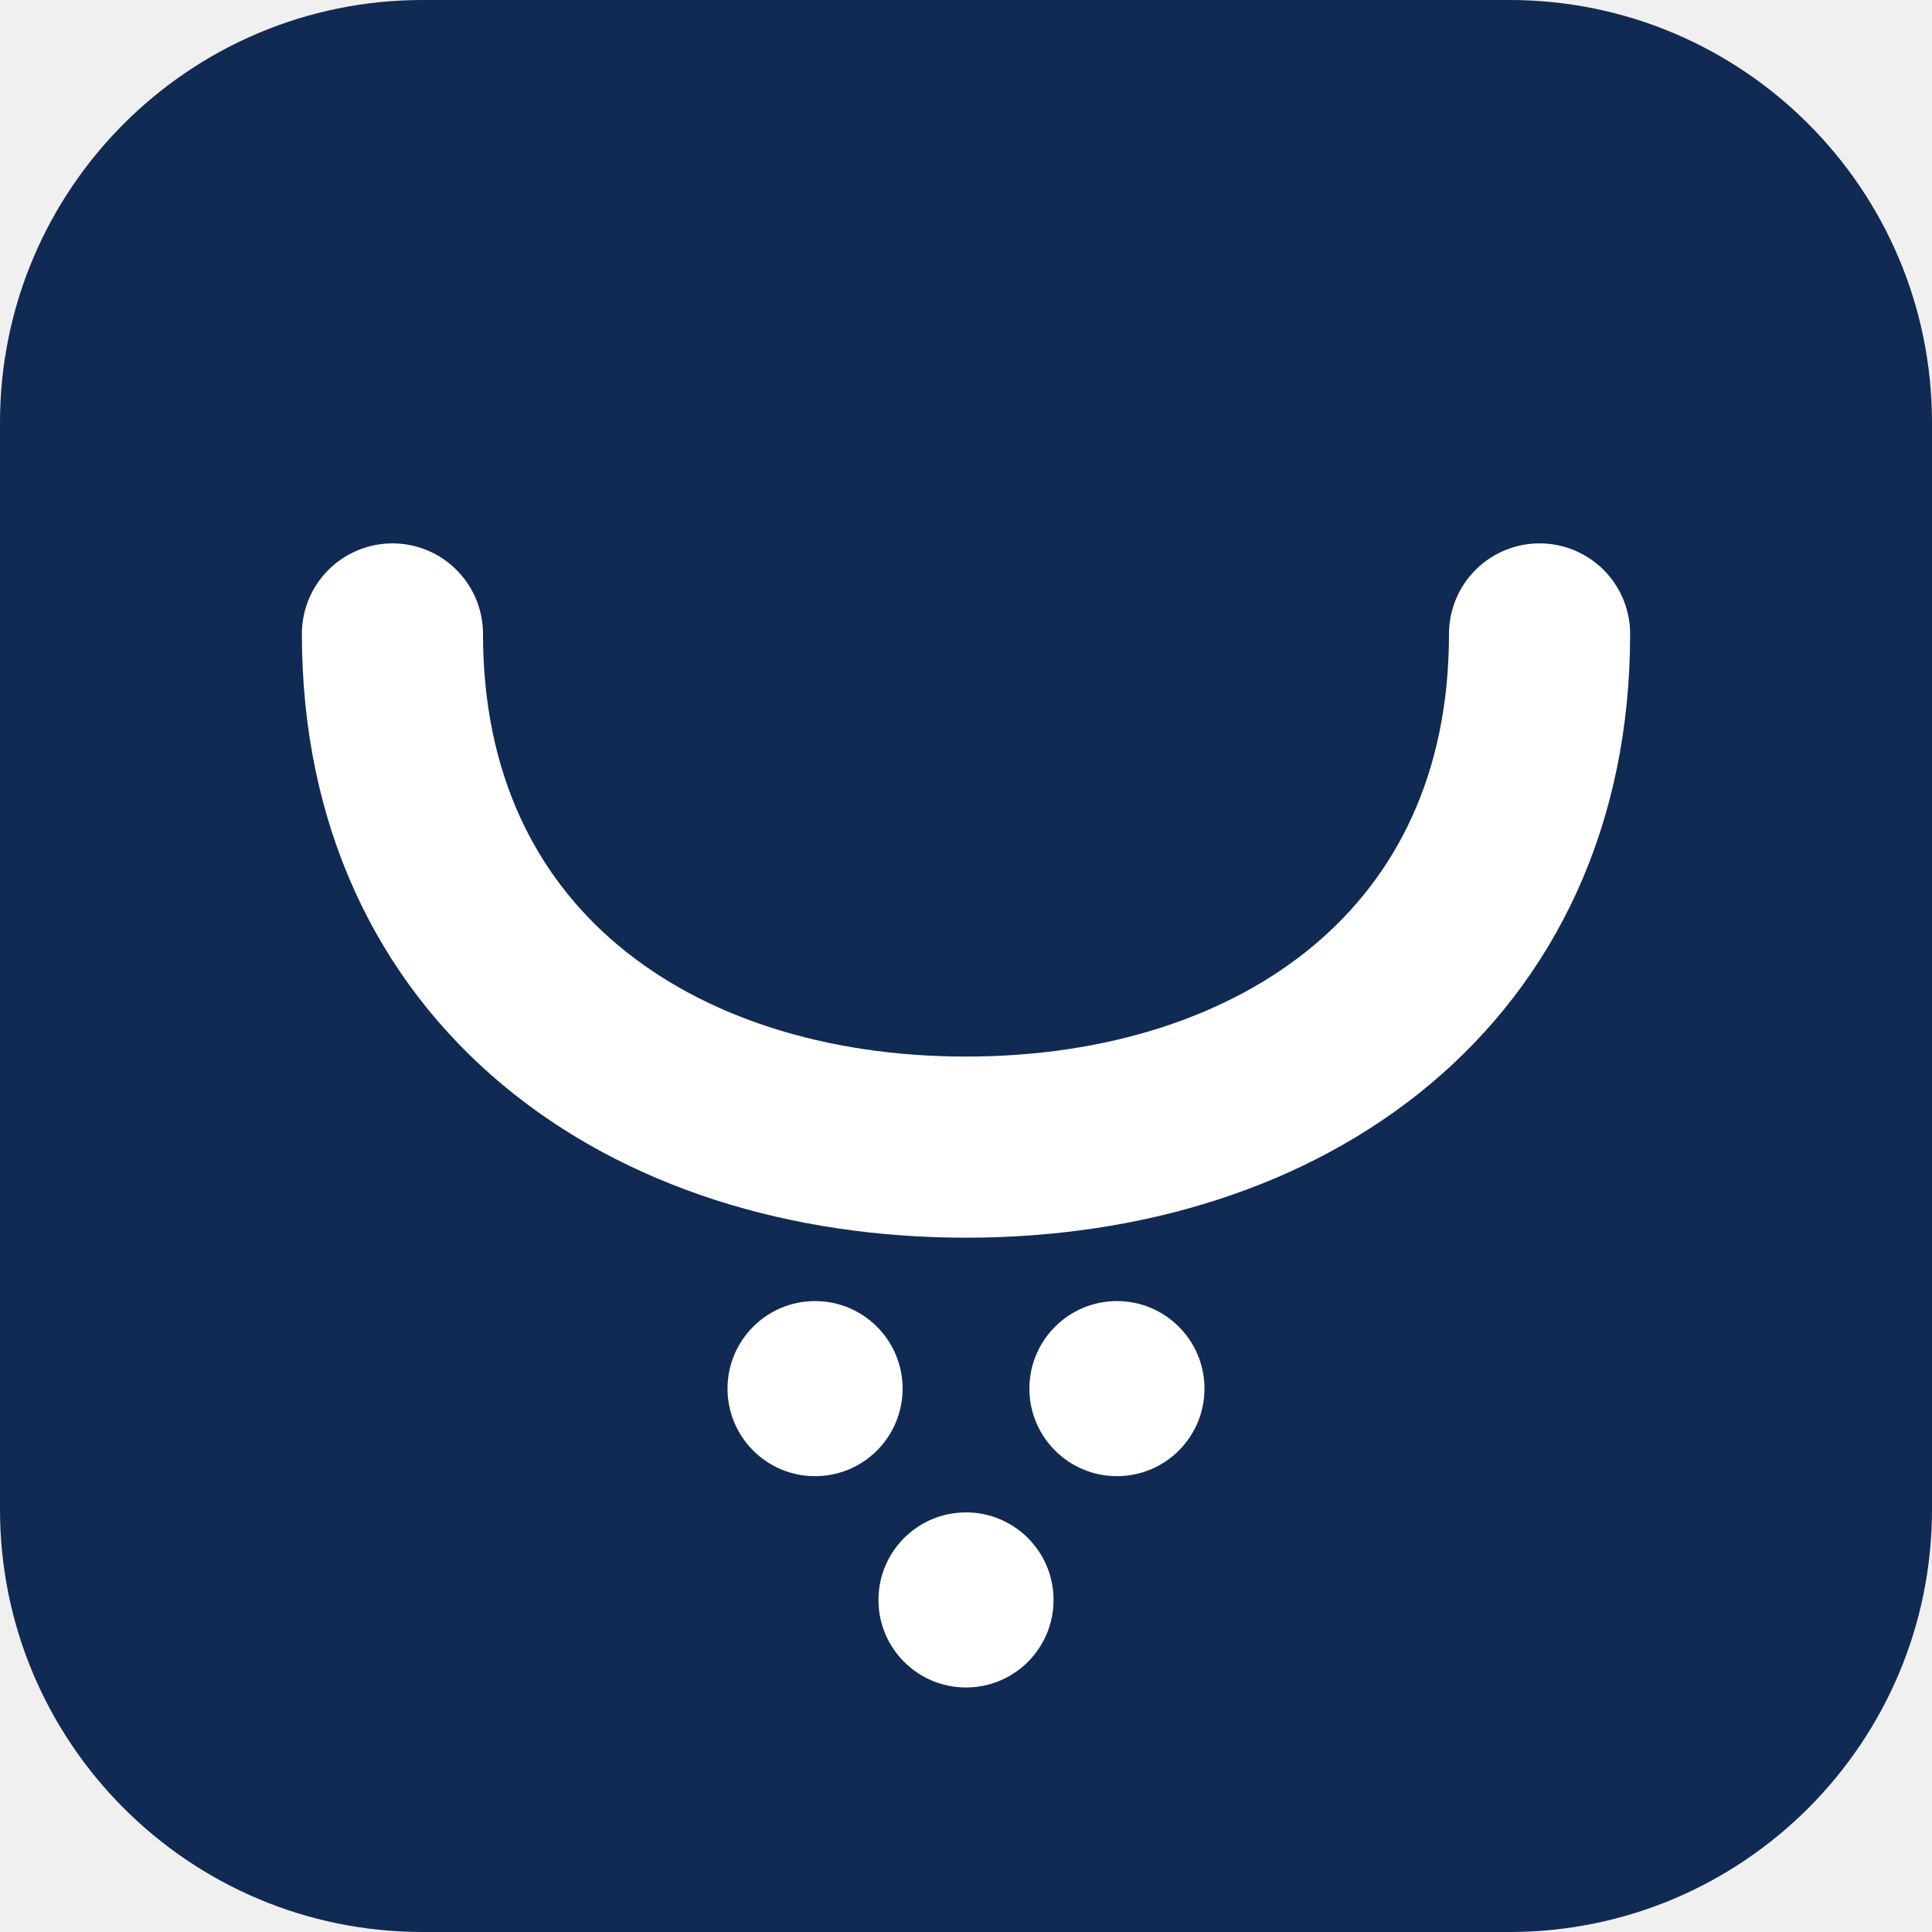
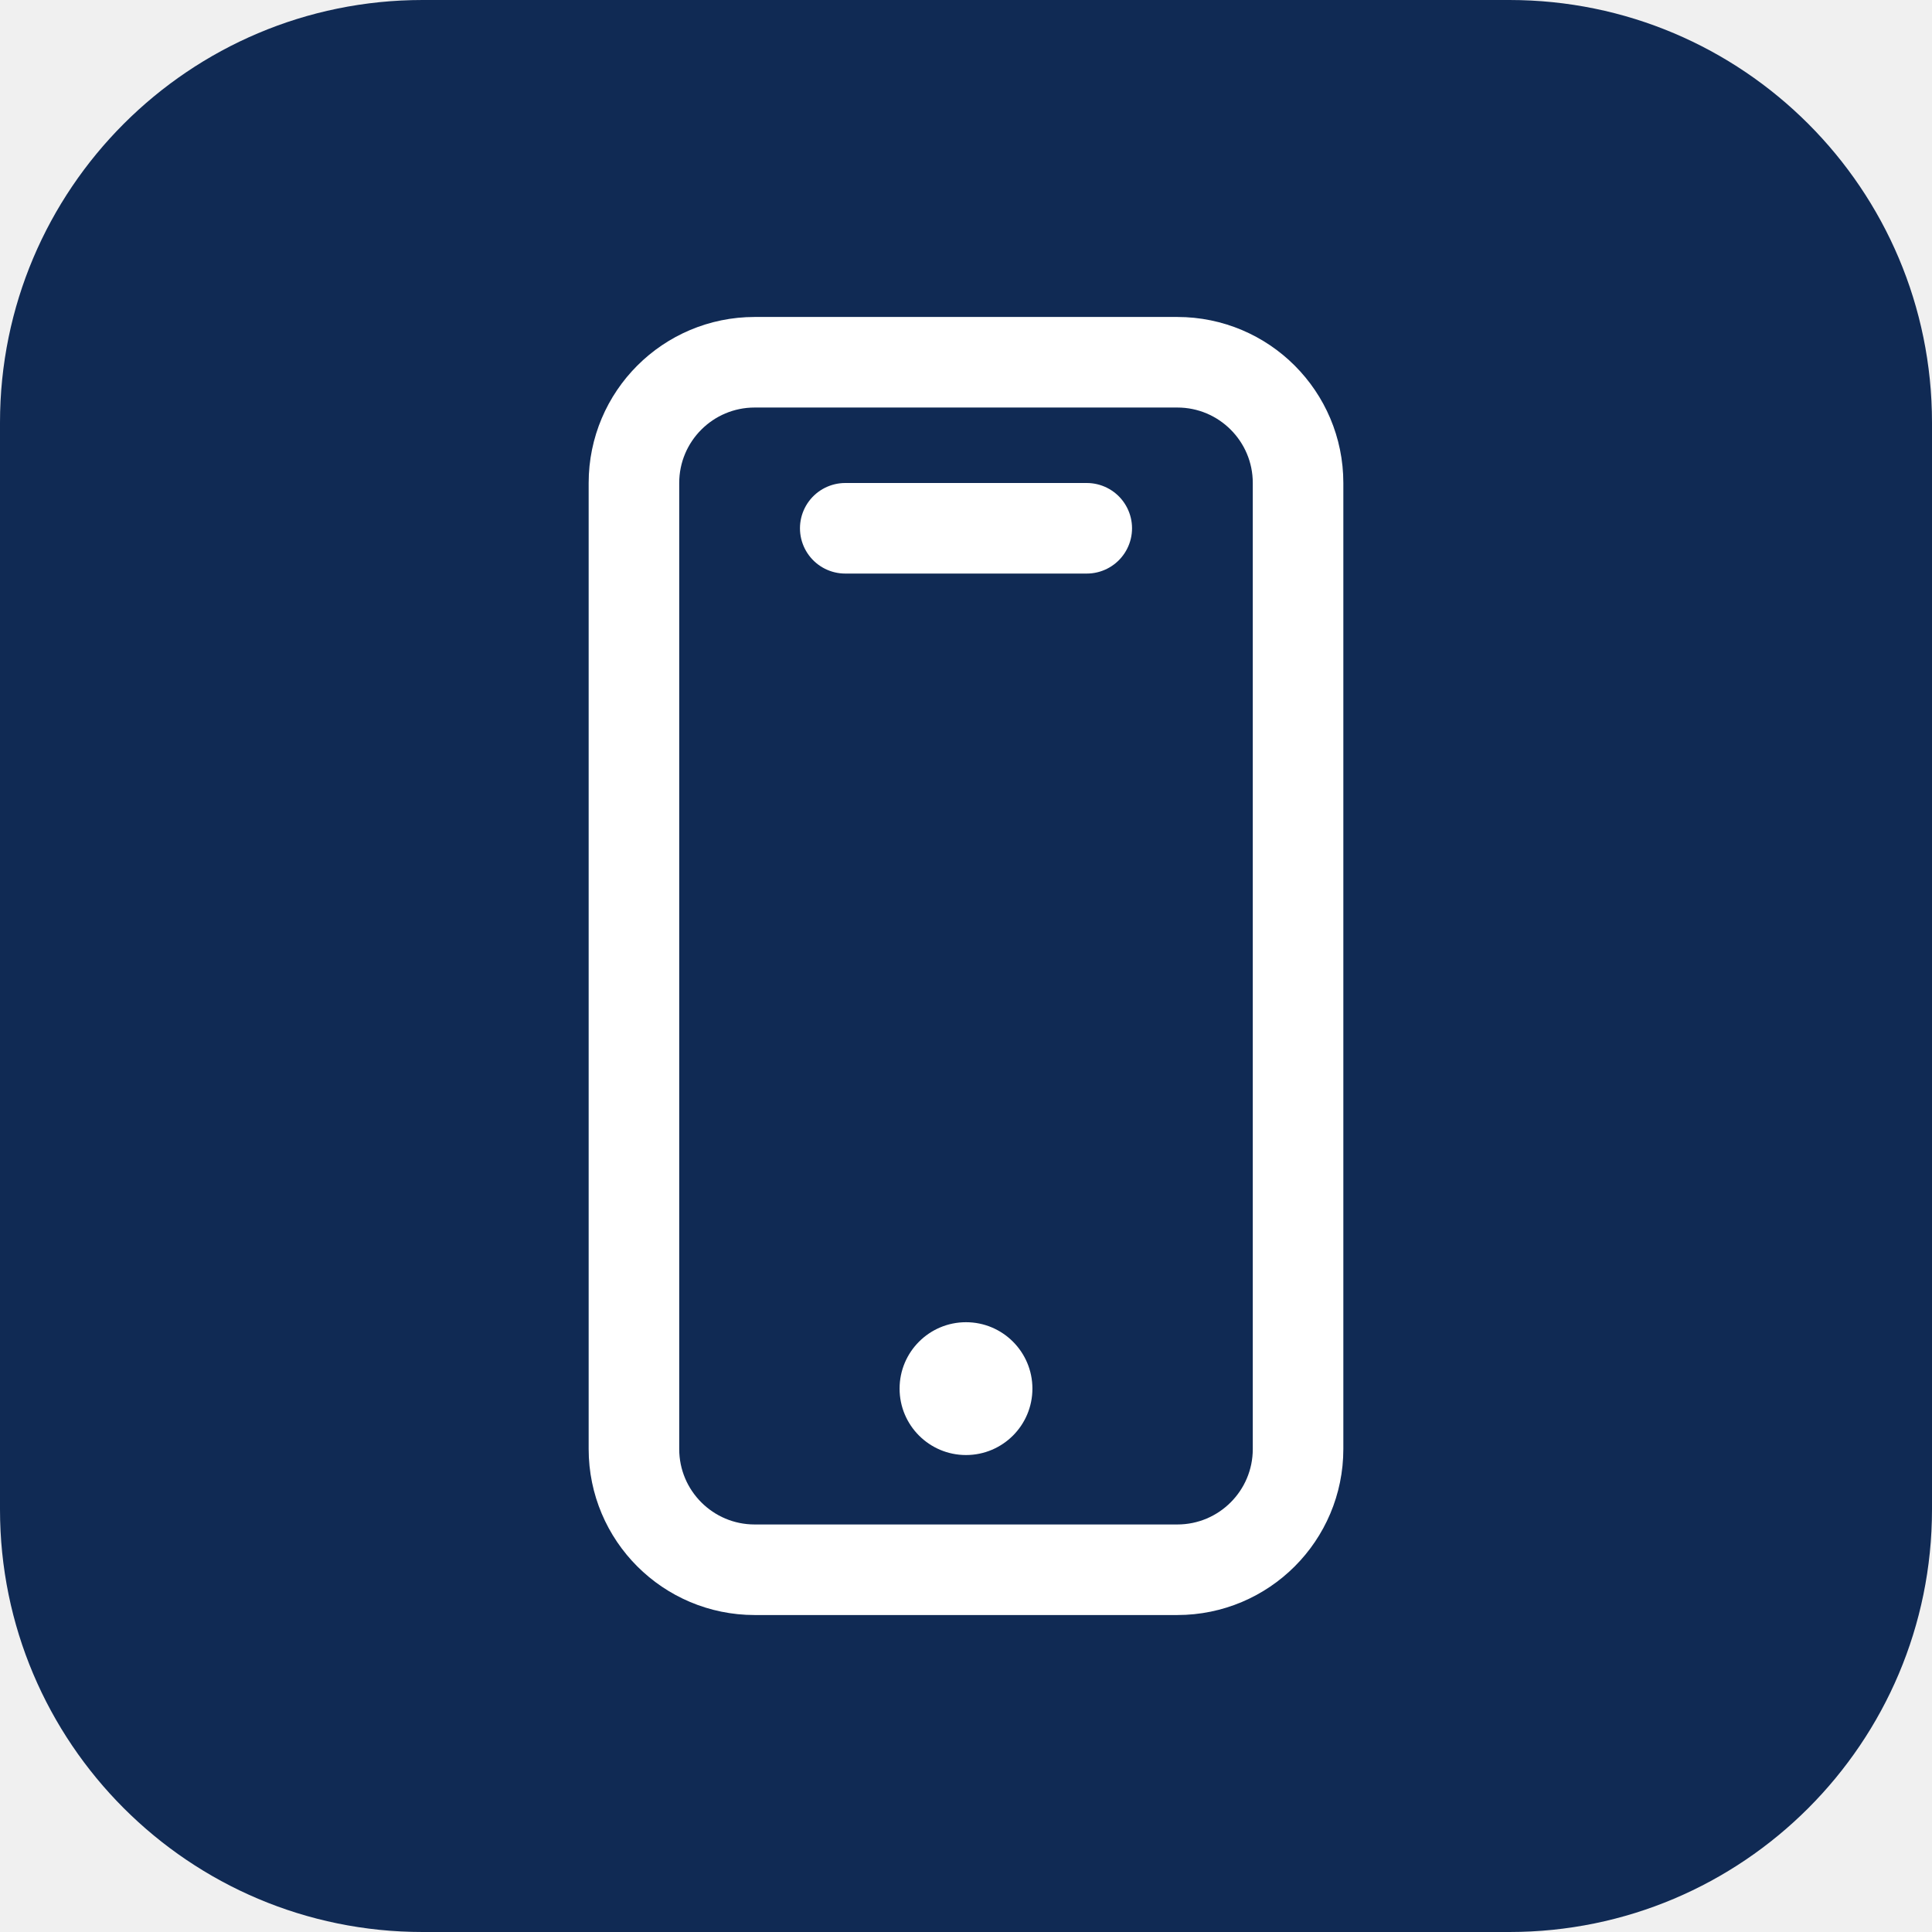
<svg xmlns="http://www.w3.org/2000/svg" viewBox="0 0 64 64" role="img" aria-label="mobilepayam">
  <rect width="64" height="64" rx="14" fill="#102a54" />
-   <g fill="none" stroke="#ffffff" stroke-width="6" stroke-linecap="round">
-     <path d="M13 21c0 11 8.5 17 19 17s19-6 19-17" />
-   </g>
-   <g fill="#ffffff">
-     <circle cx="27" cy="46" r="2.9" />
-     <circle cx="37" cy="46" r="2.9" />
-     <circle cx="32" cy="53" r="2.9" />
-   </g>
+   <rect x="21" y="12" width="22" height="40" rx="4" fill="none" stroke="#ffffff" stroke-width="3" />
+   <line x1="28" y1="17.5" x2="36" y2="17.5" stroke="#ffffff" stroke-width="3" stroke-linecap="round" />
+   <circle cx="32" cy="46" r="2.2" fill="#ffffff" />
</svg>
